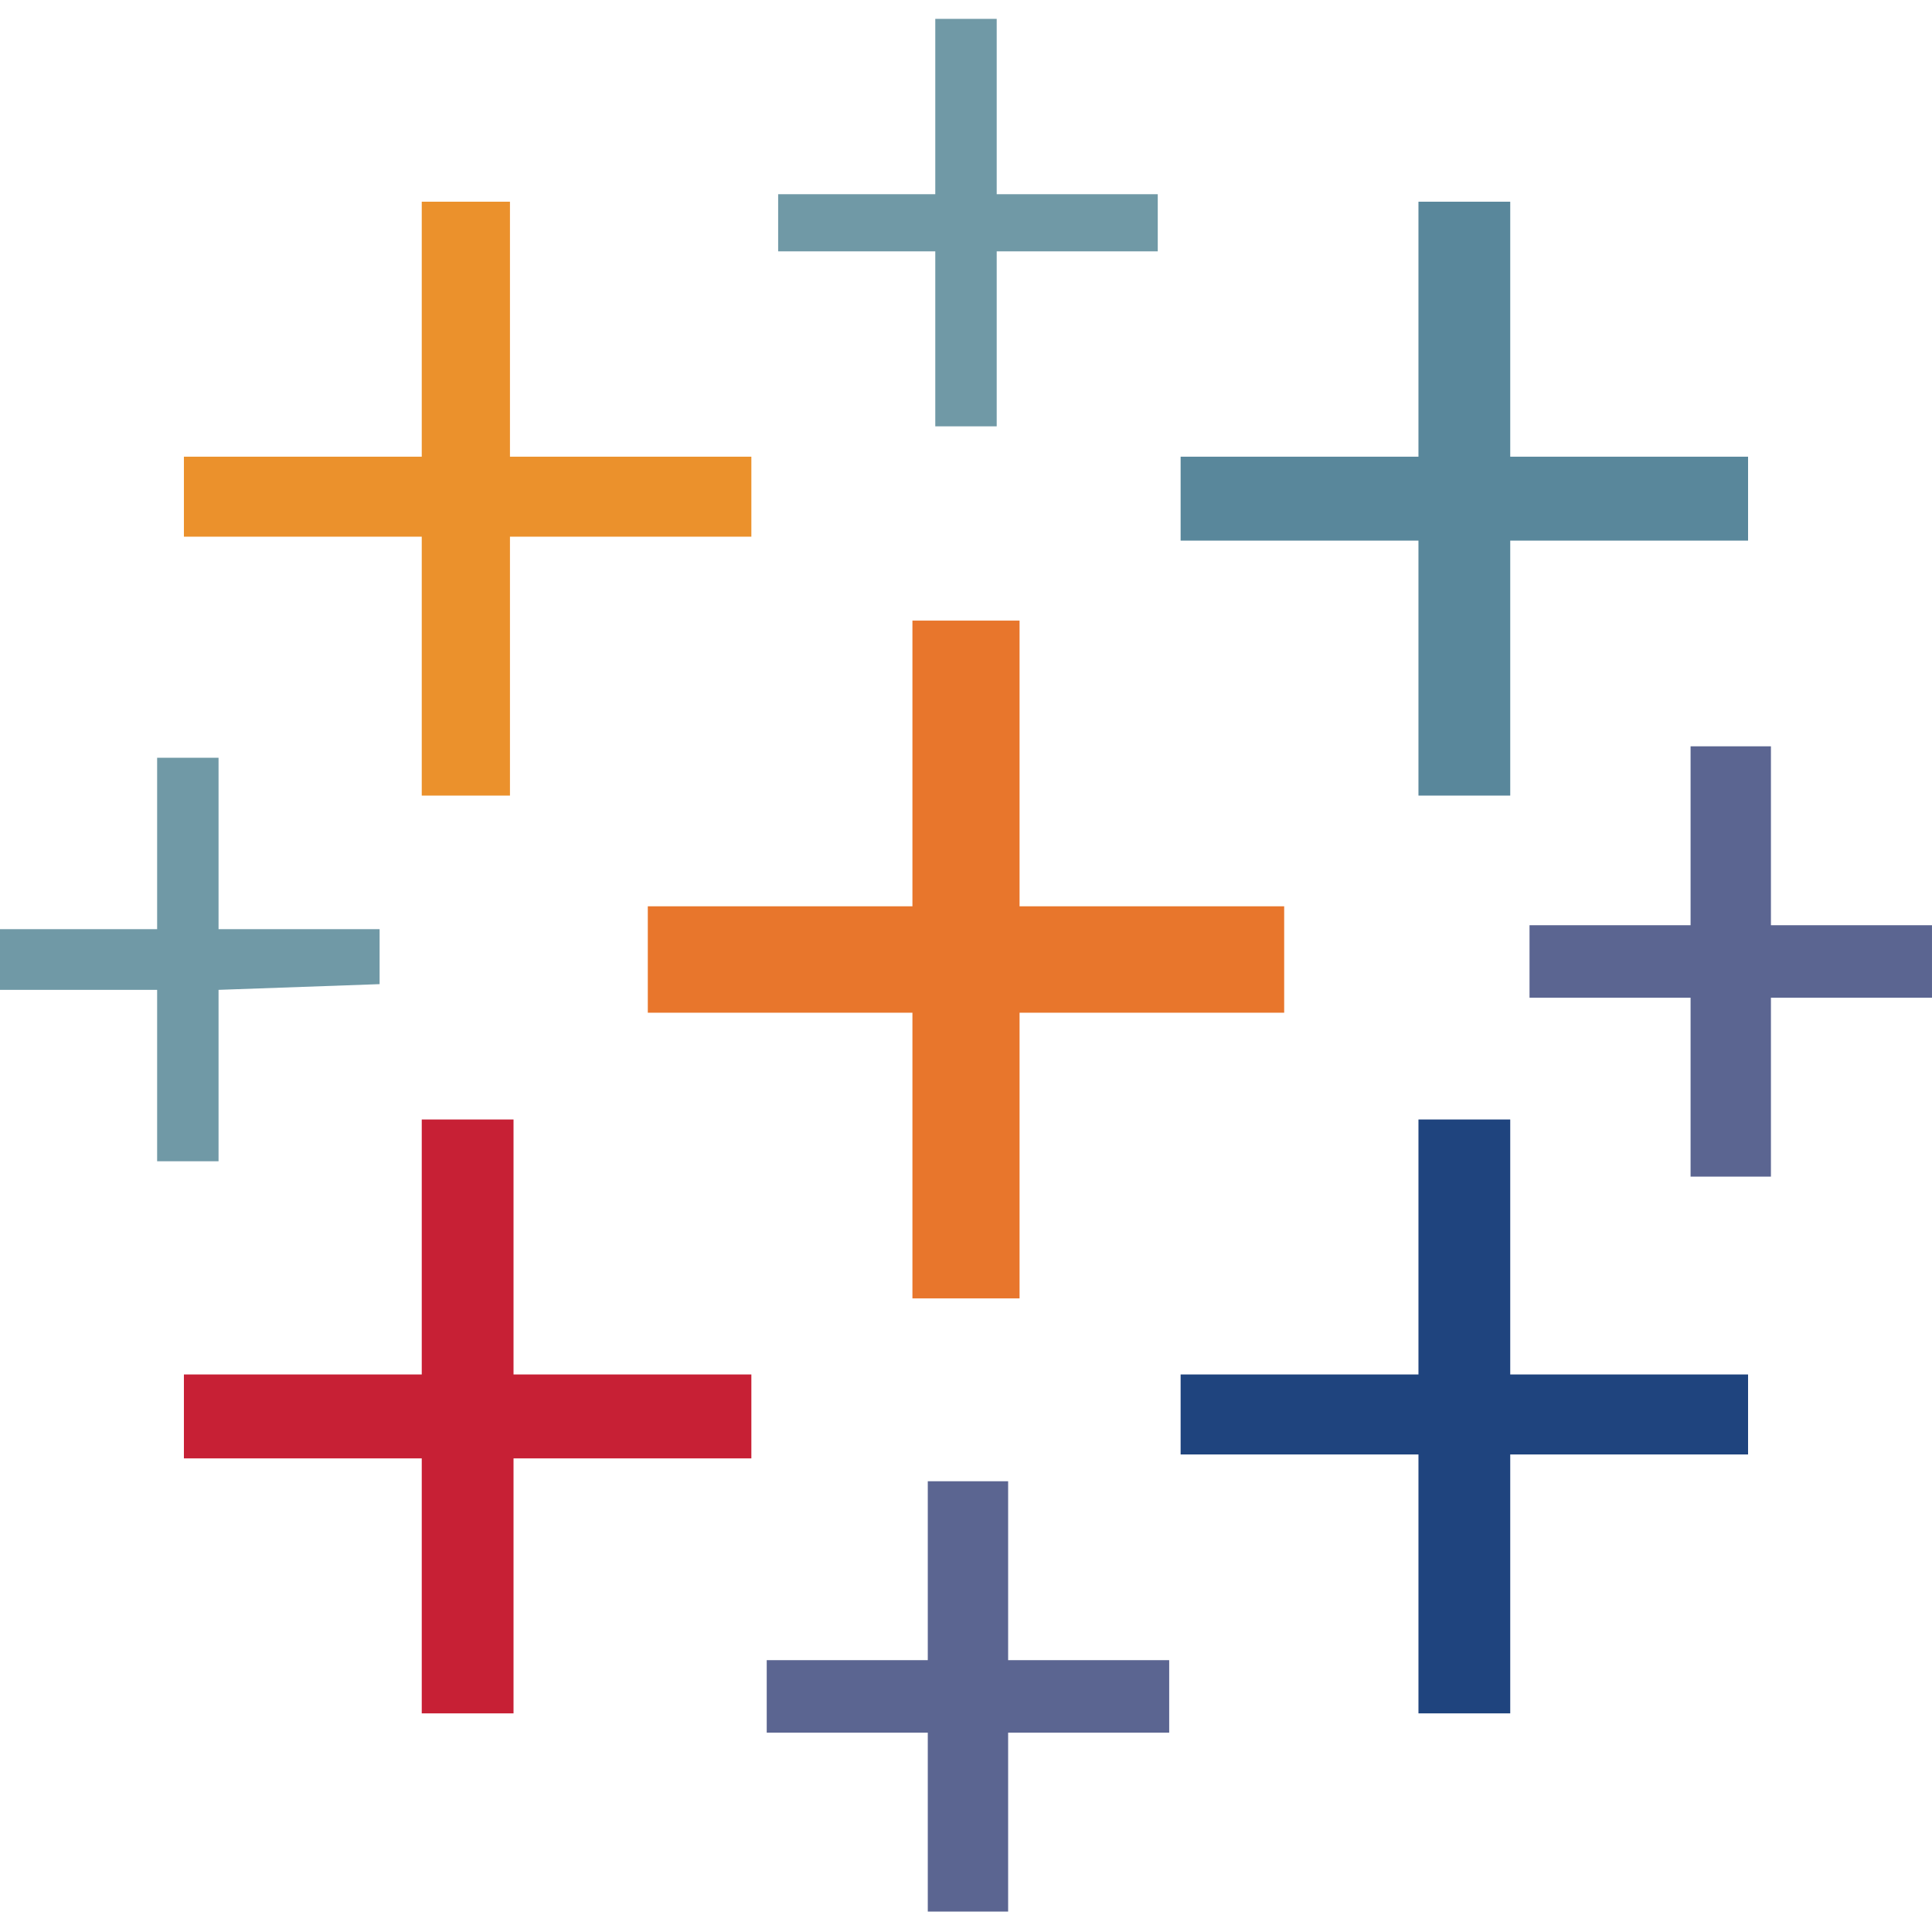
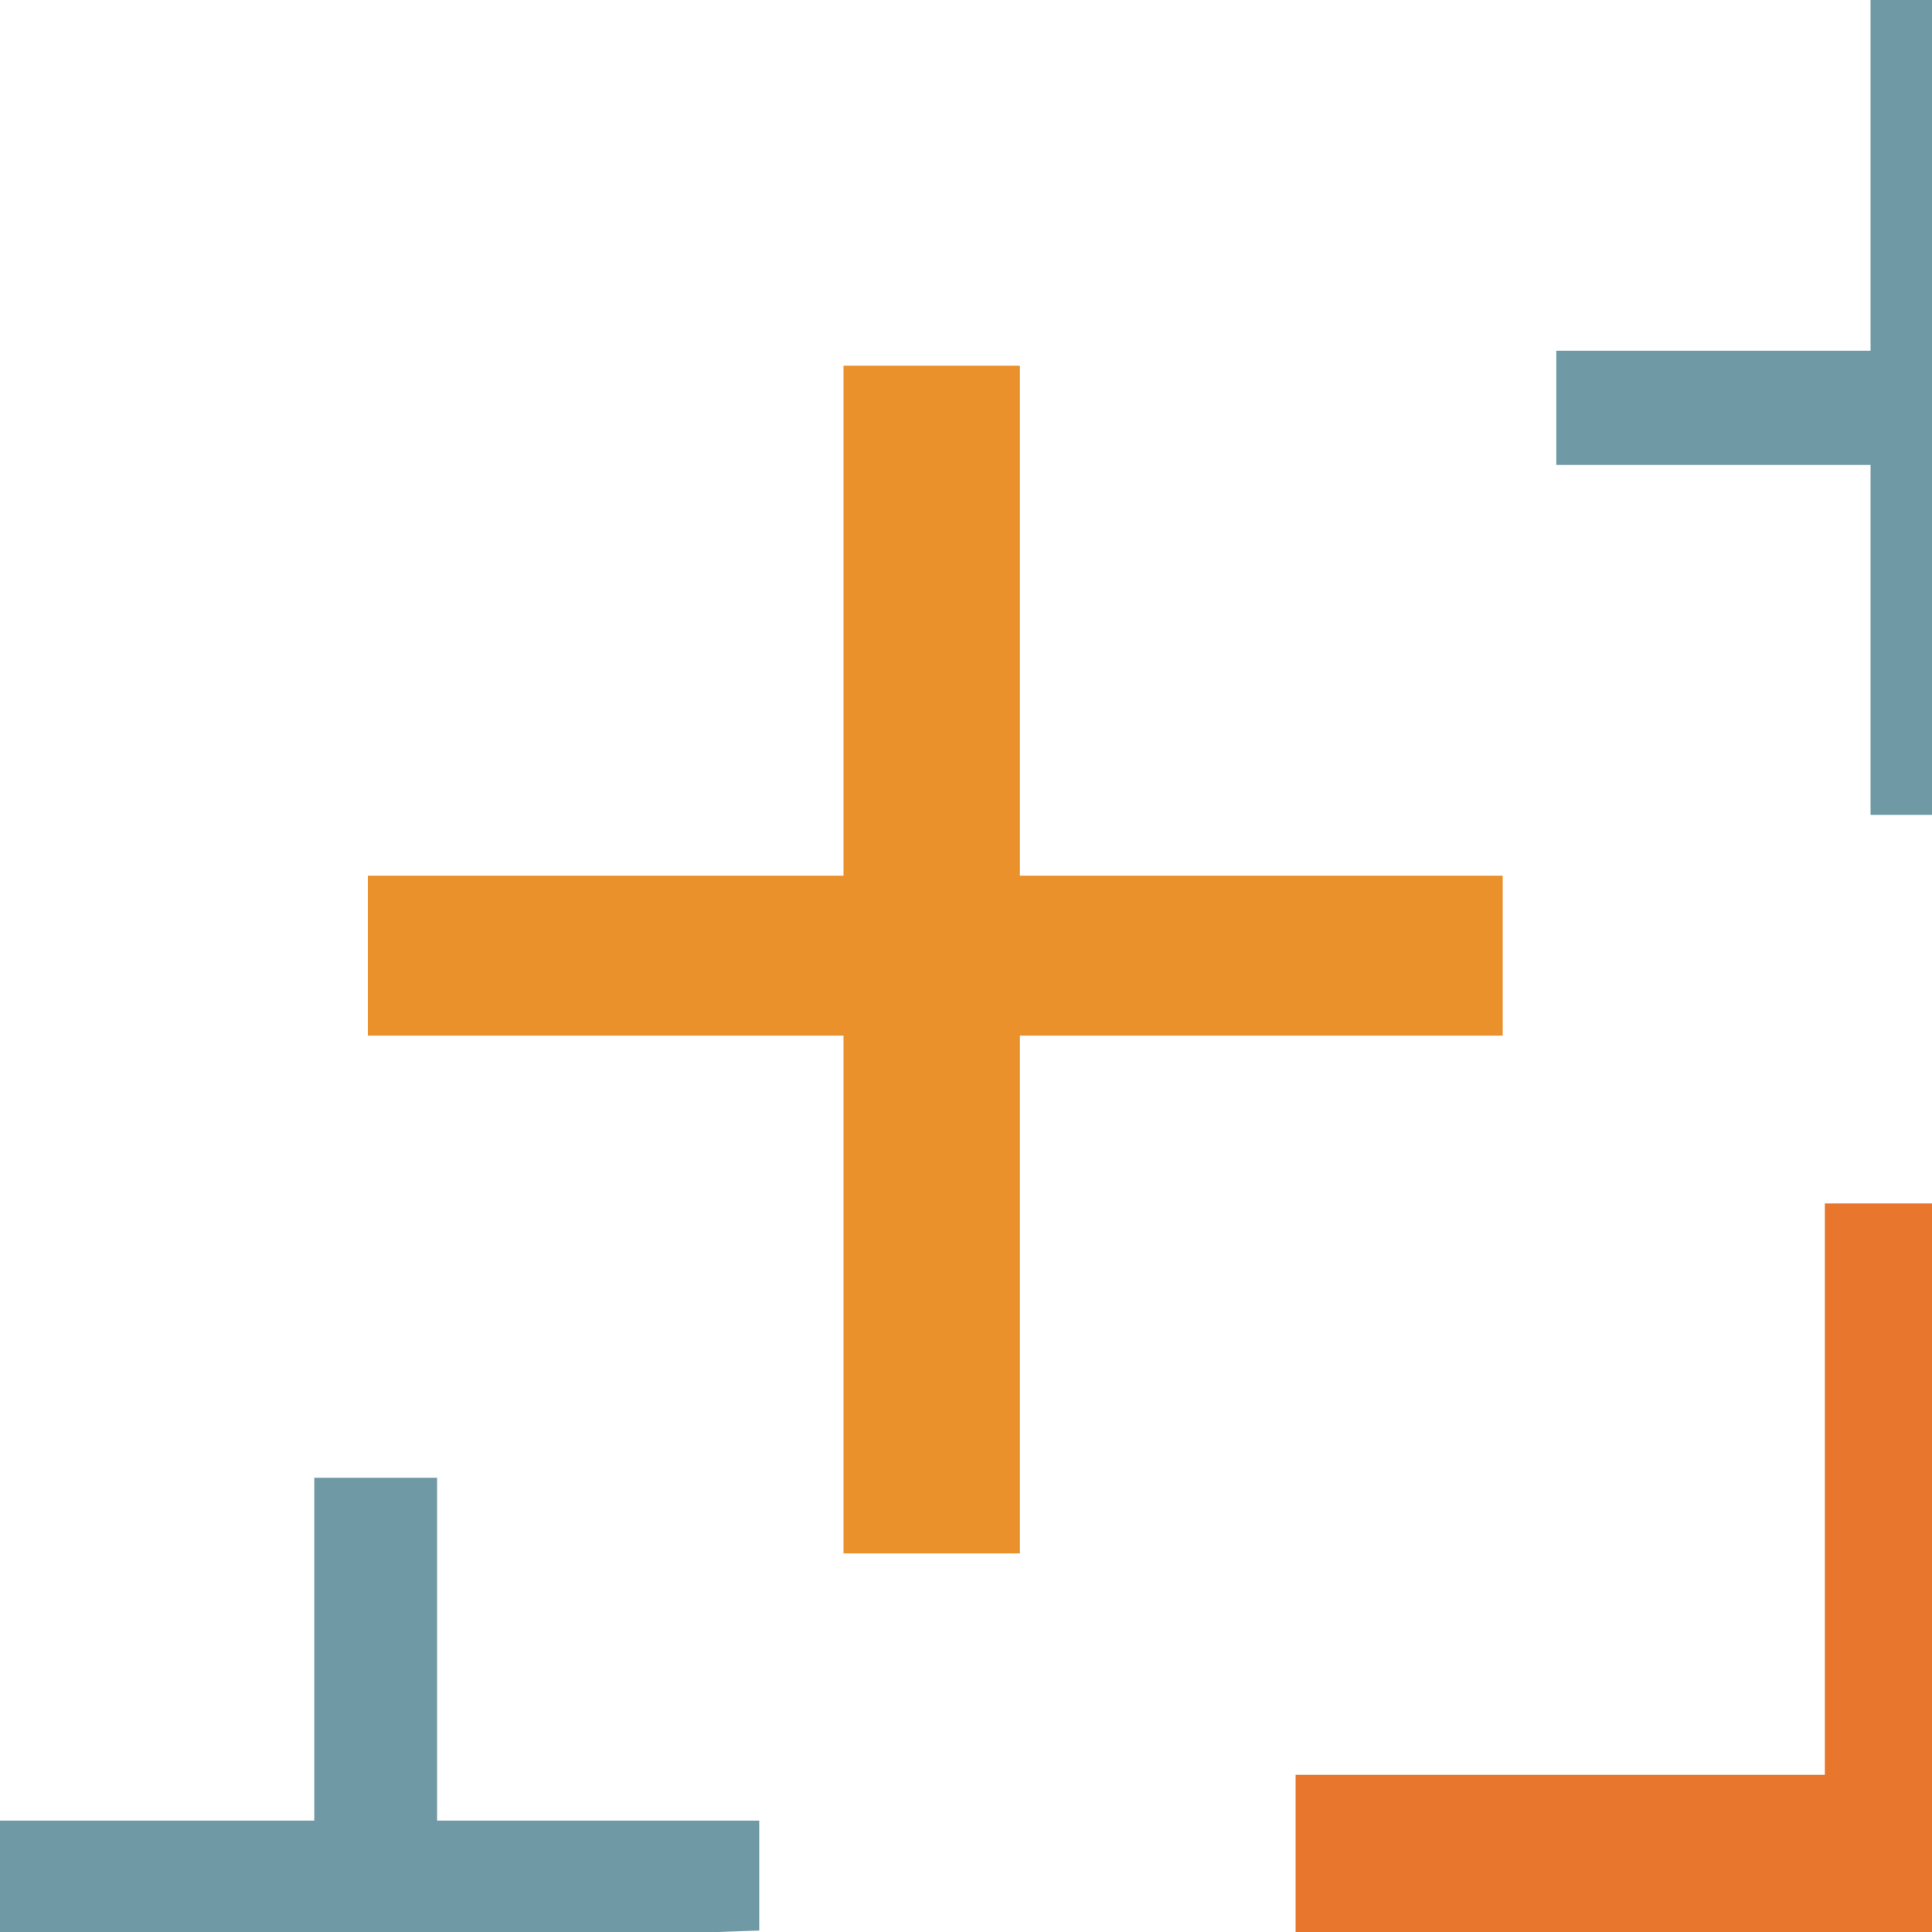
- <svg xmlns="http://www.w3.org/2000/svg" width="800px" height="800px" viewBox="0 -2.5 256 256" version="1.1" preserveAspectRatio="xMidYMid">
+ <svg xmlns="http://www.w3.org/2000/svg" width="800px" height="800px" viewBox="0 0 128 128" version="1.1" preserveAspectRatio="xMidYMid">
  <g>
    <polygon fill="#7099A6" points="123.929 11.593 123.929 23.234 103.109 23.234 103.109 30.805 123.929 30.805 123.929 53.991 132.068 53.991 132.068 30.805 153.409 30.805 153.409 23.234 132.068 23.234 132.068 0 123.929 0">

</polygon>
    <polygon fill="#EB912C" points="55.884 41.121 55.884 58.014 24.369 58.014 24.369 68.613 55.884 68.613 55.884 102.92 67.572 102.92 67.572 68.613 99.56 68.613 99.56 58.014 67.572 58.014 67.572 24.228 55.884 24.228">

</polygon>
    <polygon fill="#59879B" points="187.953 41.121 187.953 58.014 156.438 58.014 156.438 69.134 187.953 69.134 187.953 102.92 200.114 102.92 200.114 69.134 231.628 69.134 231.628 58.014 200.114 58.014 200.114 24.228 187.953 24.228">

</polygon>
    <polygon fill="#E8762C" points="120.901 98.661 120.901 117.589 85.837 117.589 85.837 131.69 120.901 131.69 120.901 169.545 135.097 169.545 135.097 131.69 170.16 131.69 170.16 117.589 135.097 117.589 135.097 79.733 120.901 79.733">

</polygon>
    <polygon fill="#5B6591" points="224.01 108.219 224.01 120.097 202.669 120.097 202.669 129.702 224.01 129.702 224.01 153.409 234.657 153.409 234.657 129.702 255.998 129.702 255.998 120.097 234.657 120.097 234.657 96.39 224.01 96.39">

</polygon>
    <polygon fill="#7099A6" points="20.821 109.26 20.821 120.617 0 120.617 0 128.661 20.821 128.661 20.821 151.375 28.959 151.375 28.959 128.661 50.3 127.904 50.3 120.617 28.959 120.617 28.959 97.904 20.821 97.904">

</polygon>
    <polygon fill="#C72035" points="55.884 162.731 55.884 179.624 24.369 179.624 24.369 190.744 55.884 190.744 55.884 224.53 68.045 224.53 68.045 190.744 99.56 190.744 99.56 179.624 68.045 179.624 68.045 145.838 55.884 145.838">

</polygon>
    <polygon fill="#1F447E" points="187.953 162.731 187.953 179.624 156.438 179.624 156.438 190.224 187.953 190.224 187.953 224.53 200.114 224.53 200.114 190.224 231.628 190.224 231.628 179.624 200.114 179.624 200.114 145.838 187.953 145.838">

</polygon>
    <polygon fill="#5B6591" points="122.936 205.65 122.936 217.48 101.595 217.48 101.595 227.086 122.936 227.086 122.936 250.793 133.583 250.793 133.583 227.086 154.924 227.086 154.924 217.48 133.583 217.48 133.583 193.773 122.936 193.773">

</polygon>
  </g>
</svg>
